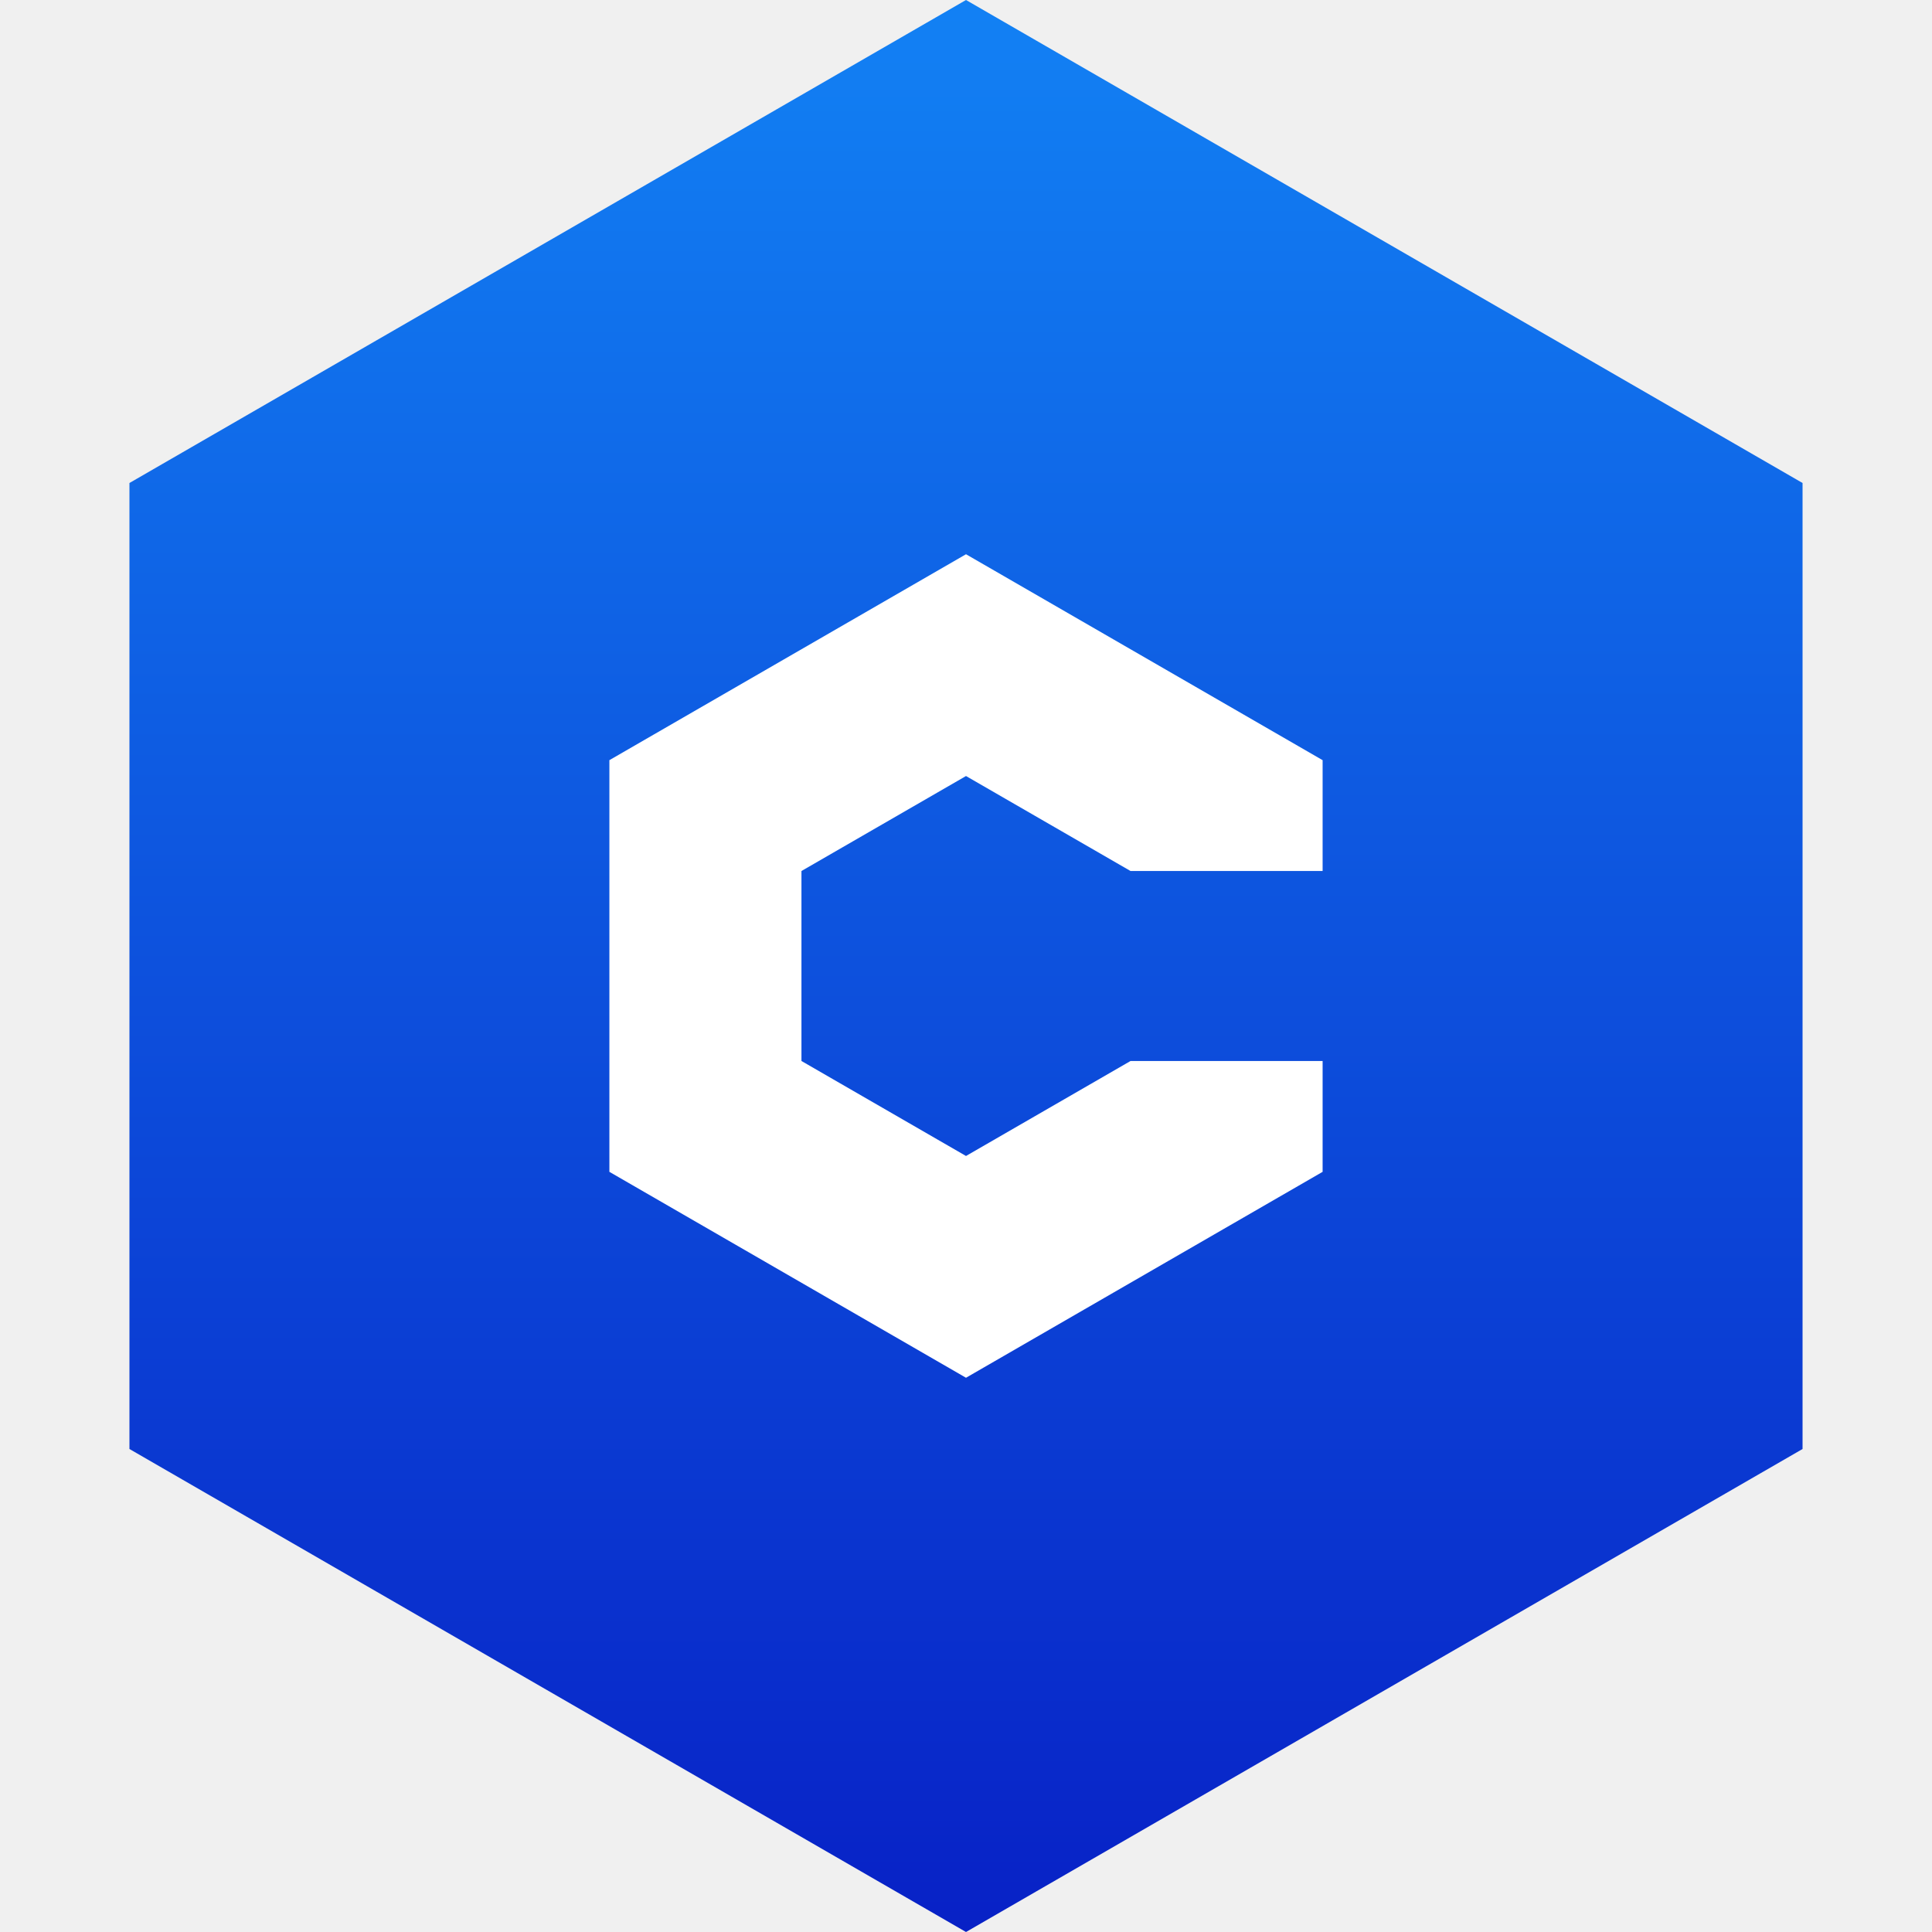
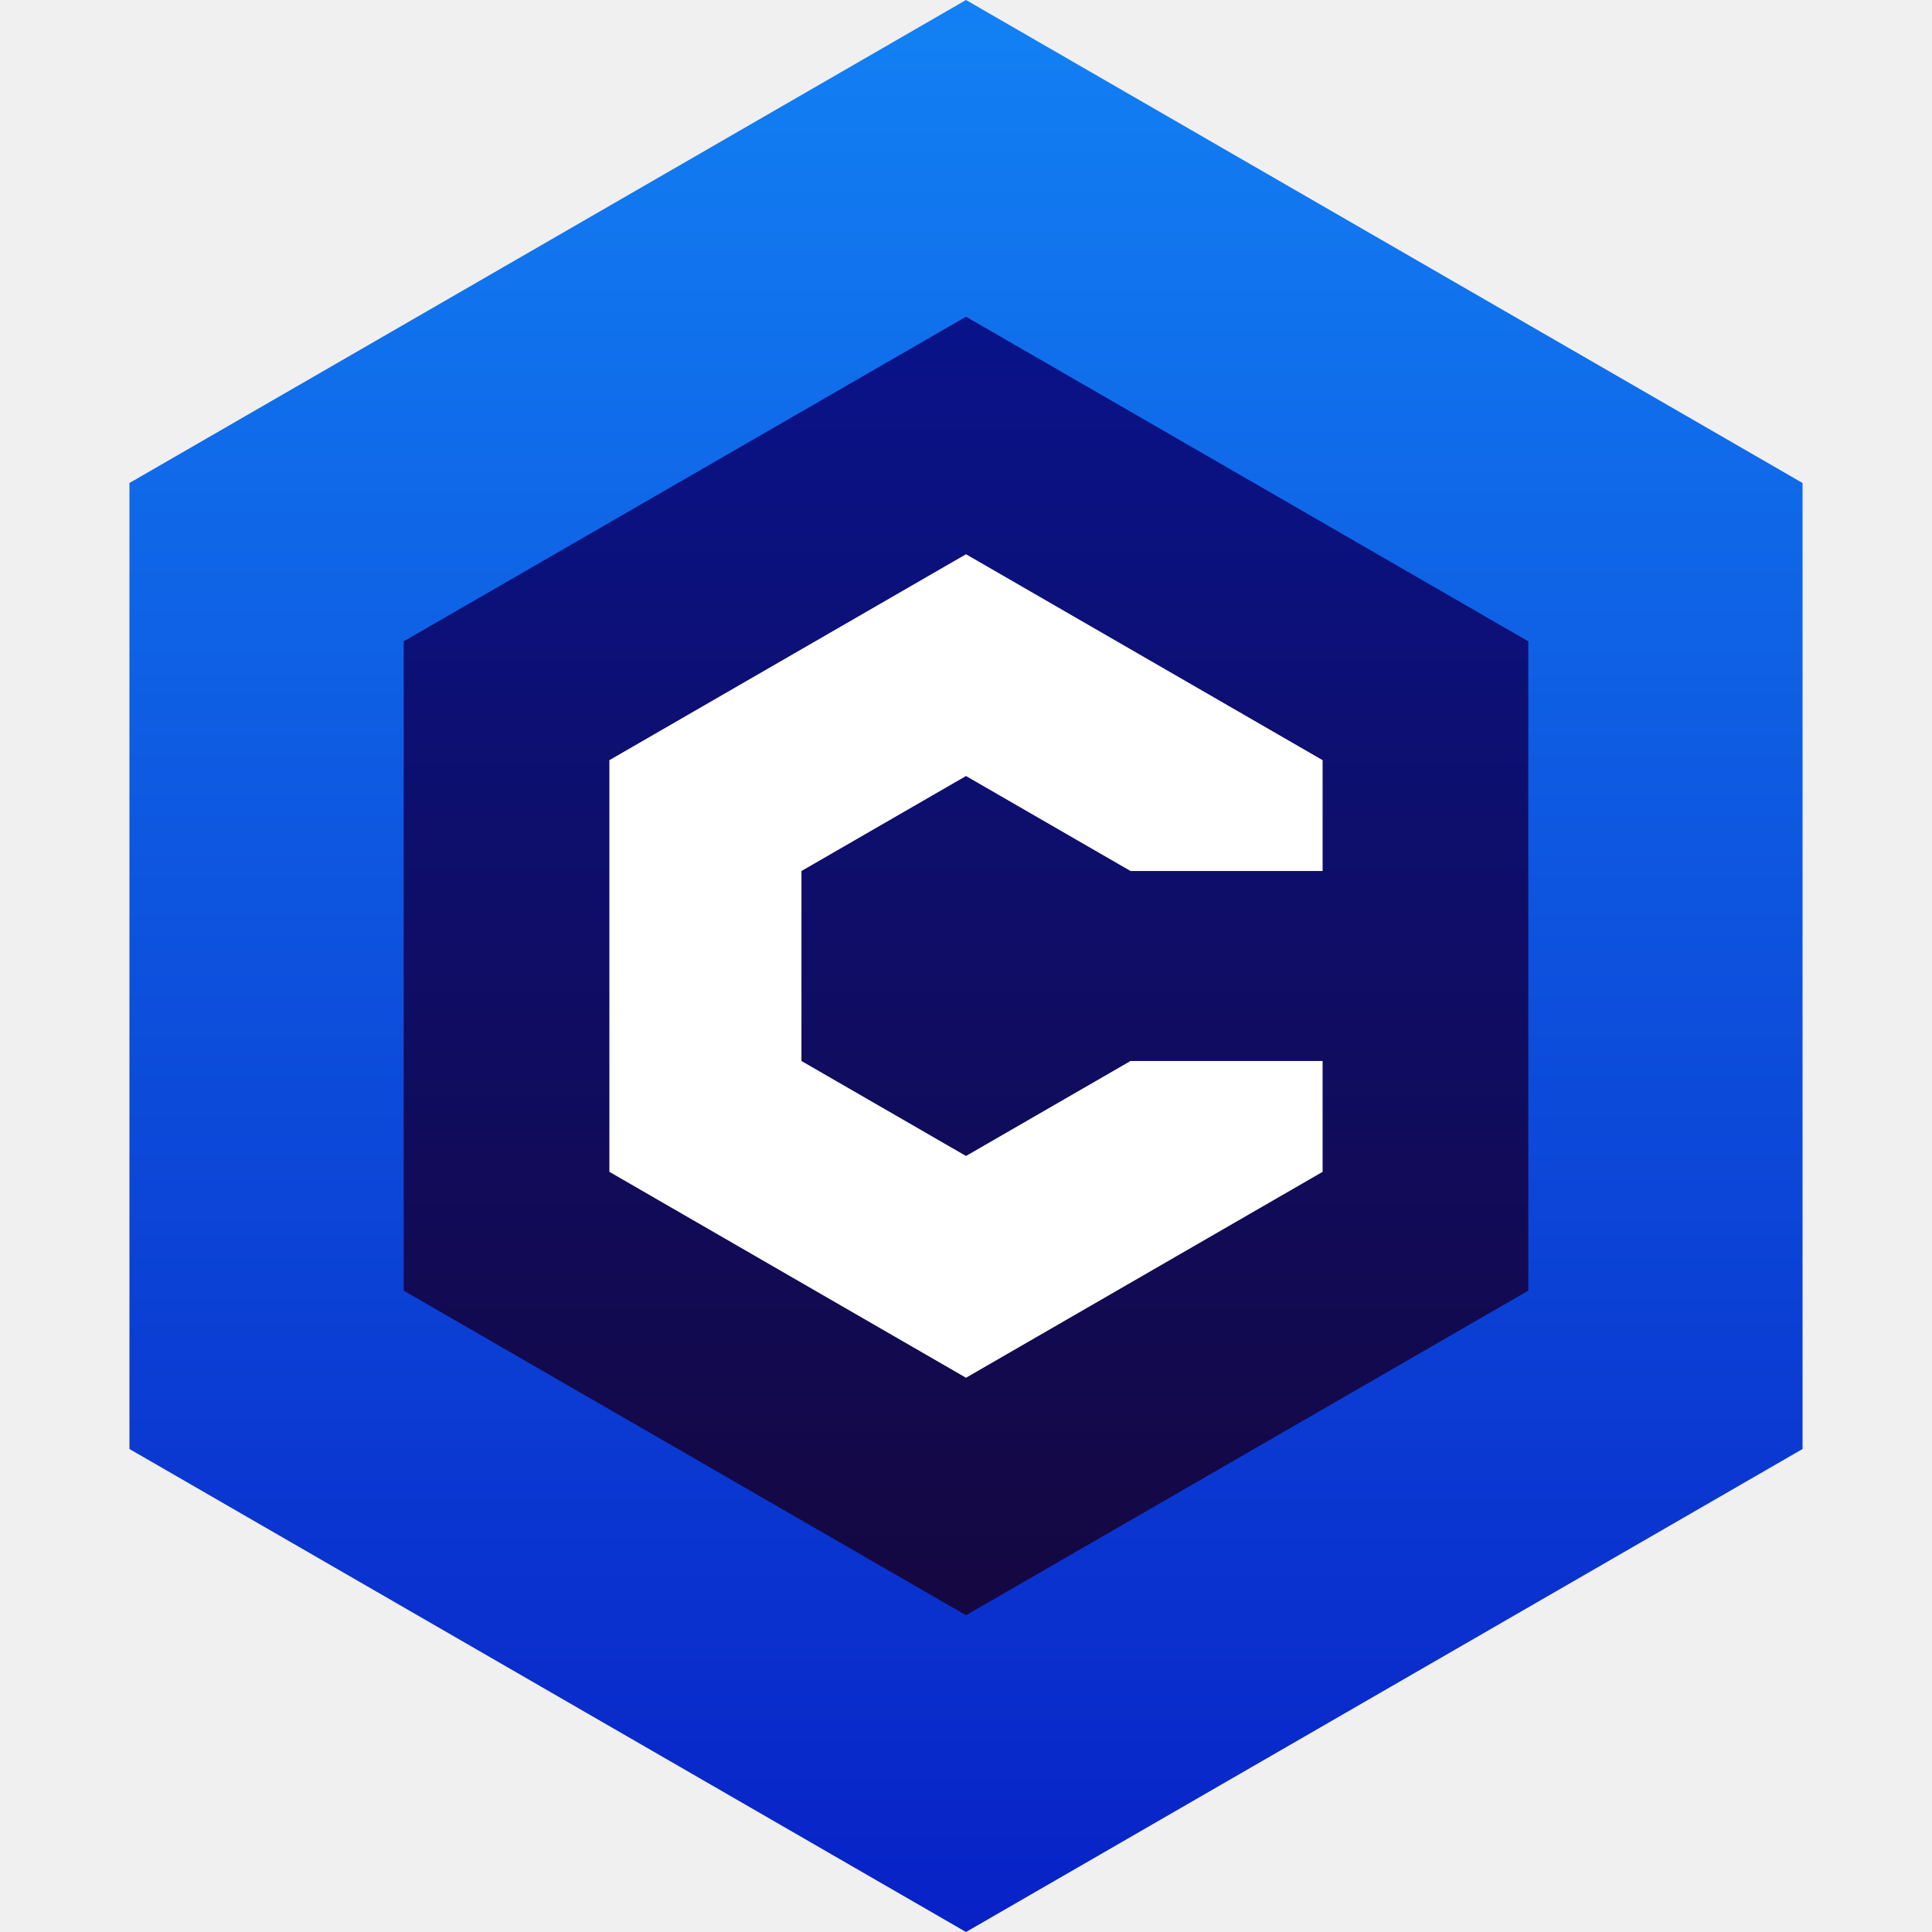
<svg xmlns="http://www.w3.org/2000/svg" height="1em" style="flex:none;line-height:1" viewBox="0 0 24 24" width="1em">
-   <path d="M12 0l10.392 6v12L12 24 1.608 18V6L12 0z" fill="url(#lobe-icons-civitai-_R_0_)" />
-   <path d="M12 3.934l6.985 4.033v8.066L12 20.065l-6.985-4.032V7.967L12 3.934z" fill="url(#lobe-icons-civitai-_R_0_)" />
+   <path d="M12 0l10.392 6v12L12 24 1.608 18V6L12 0z" fill="url(#lobe-icons-civitai-0-_R_0_)" />
+   <path d="M12 3.934l6.985 4.033v8.066L12 20.065l-6.985-4.032V7.967L12 3.934z" fill="url(#lobe-icons-civitai-1-_R_0_)" />
  <path d="M12 6.885l4.43 2.558v1.377h-2.386L12 9.64l-2.044 1.18v2.36L12 14.36l2.044-1.18h2.386v1.377L12 17.115l-4.43-2.558V9.443L12 6.885z" fill="#fff" fill-rule="evenodd" />
  <defs>
-     <linearGradient gradientUnits="userSpaceOnUse" id="lobe-icons-civitai-_R_0_" x1="12" x2="12" y1="0" y2="24">
+     <linearGradient gradientUnits="userSpaceOnUse" id="lobe-icons-civitai-0-_R_0_" x1="12" x2="12" y1="0" y2="24">
      <stop stop-color="#1281F4" />
      <stop offset="1" stop-color="#0821C6" />
    </linearGradient>
-     <linearGradient gradientUnits="userSpaceOnUse" id="lobe-icons-civitai-_R_0_" x1="12" x2="12" y1="3.934" y2="20.066">
+     <linearGradient gradientUnits="userSpaceOnUse" id="lobe-icons-civitai-1-_R_0_" x1="12" x2="12" y1="3.934" y2="20.066">
      <stop stop-color="#09138A" />
      <stop offset="1" stop-color="#150740" />
    </linearGradient>
  </defs>
</svg>
